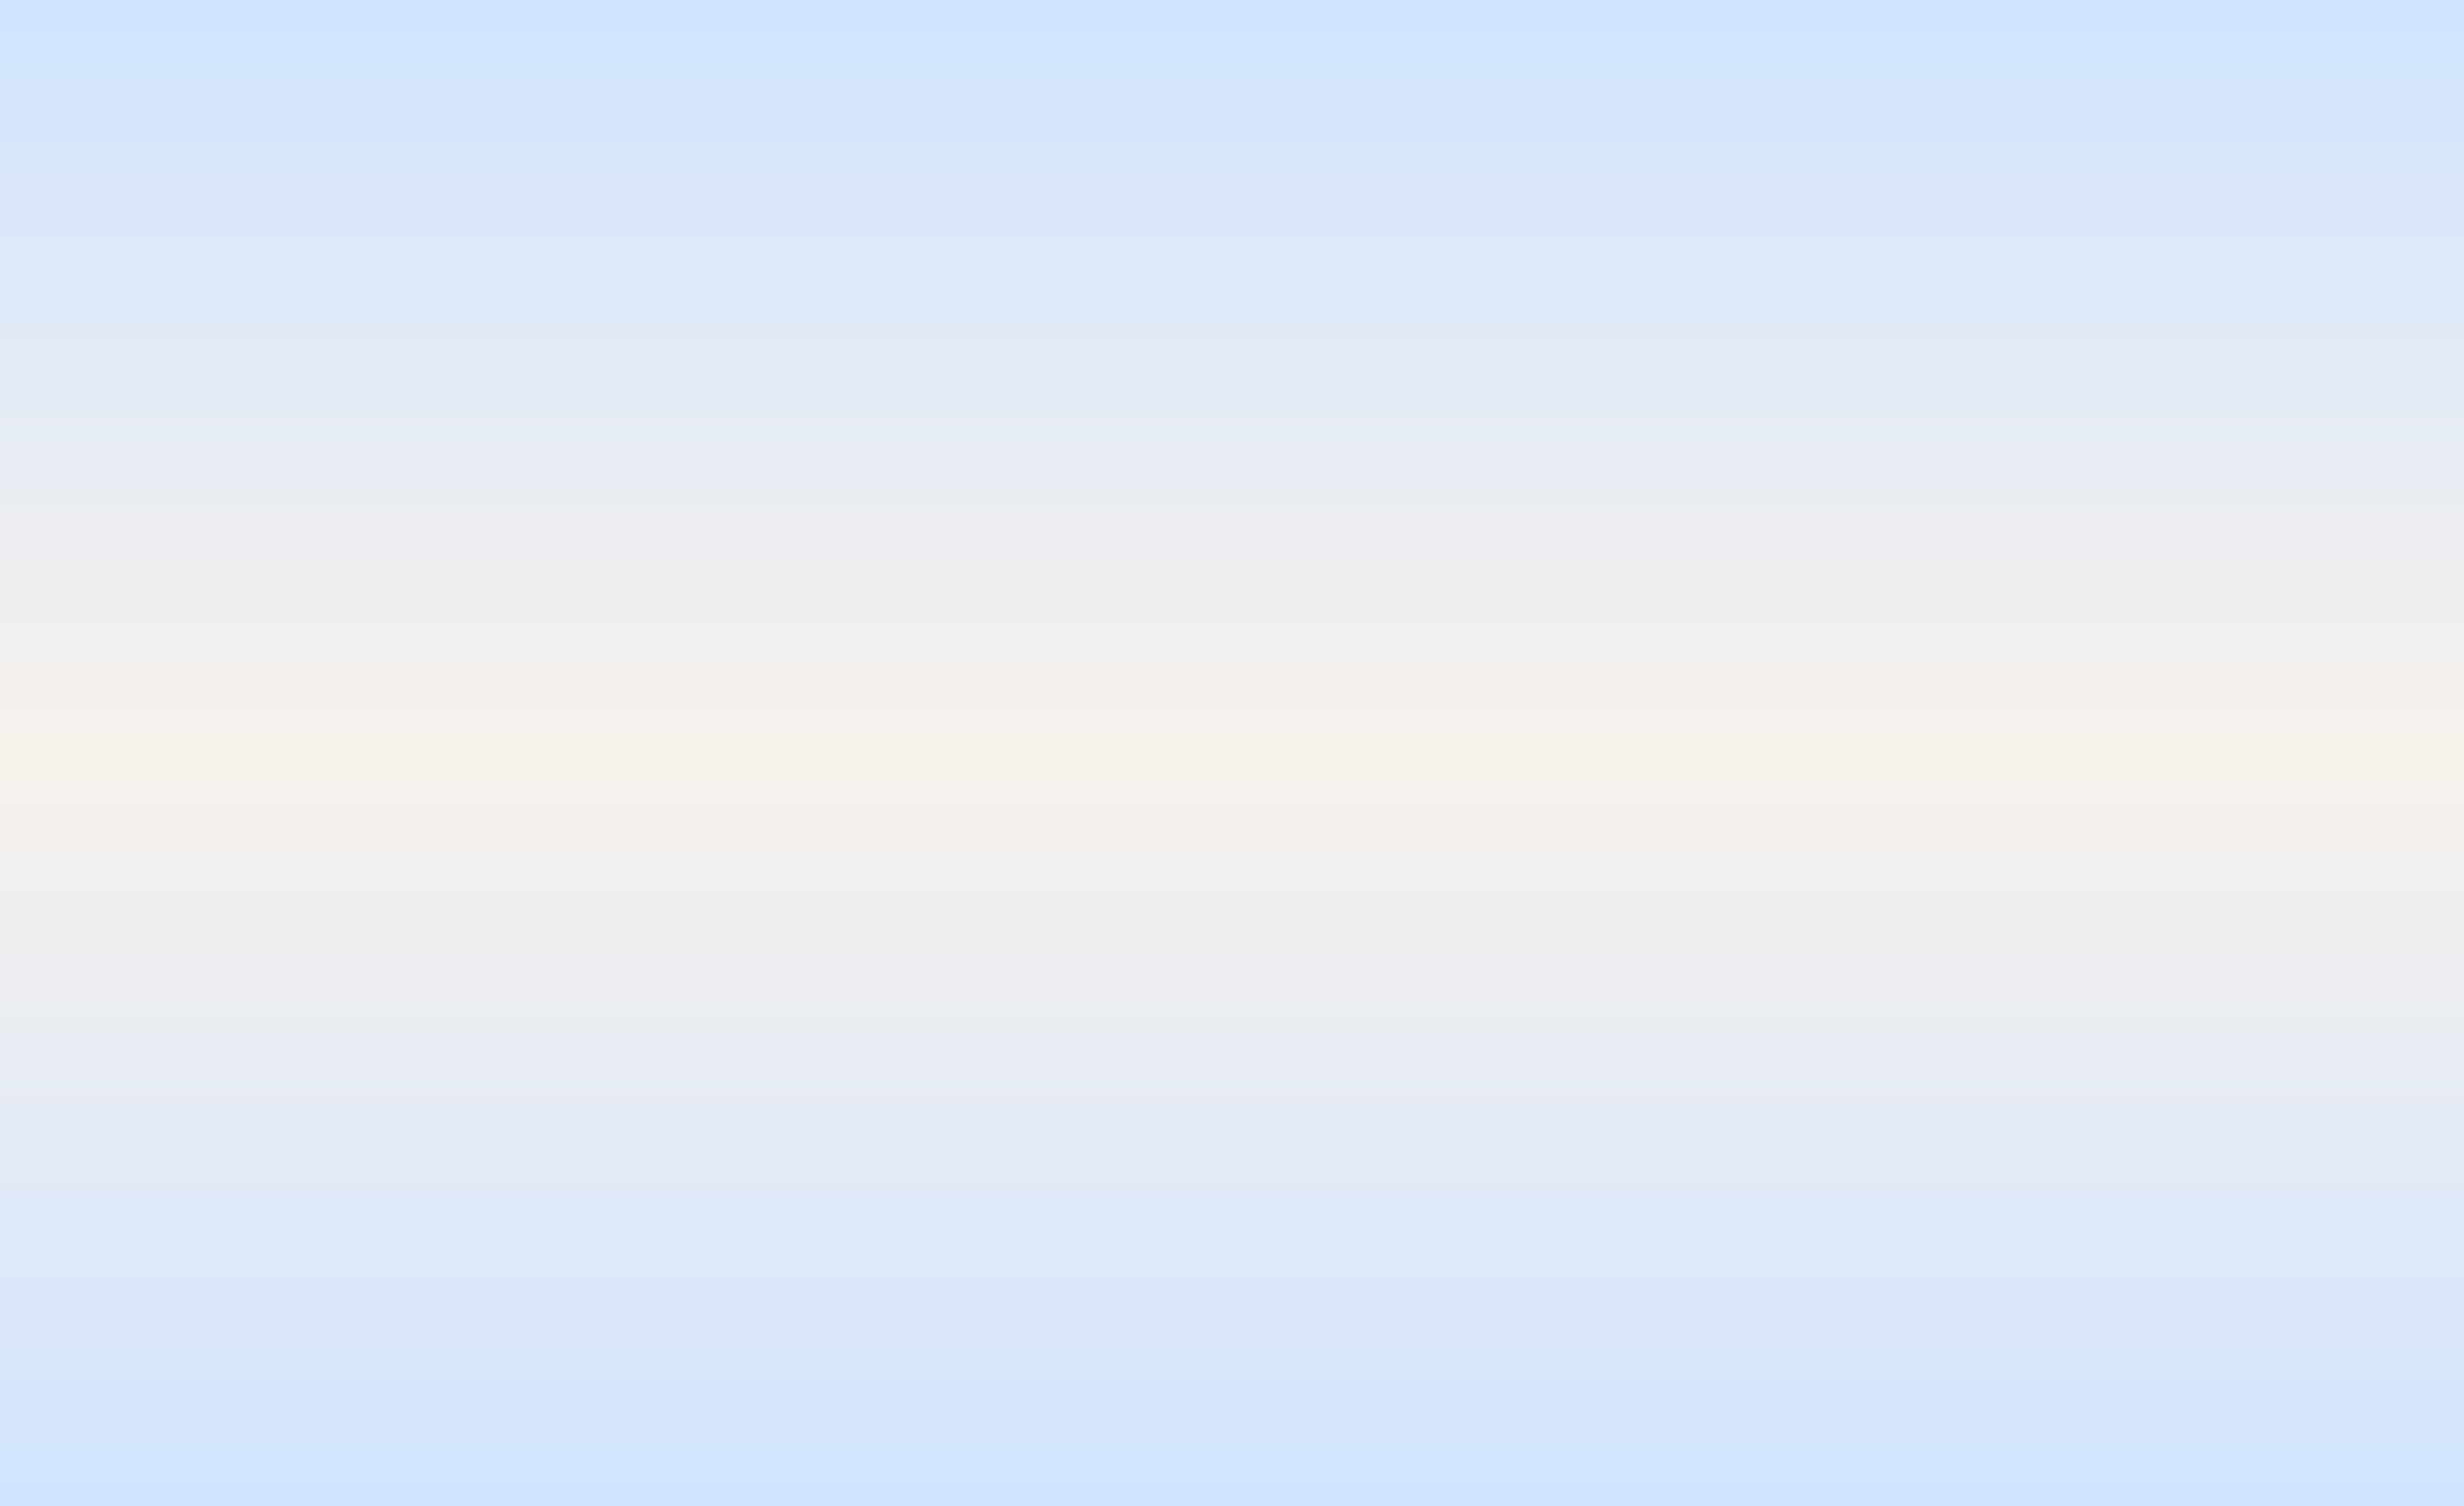
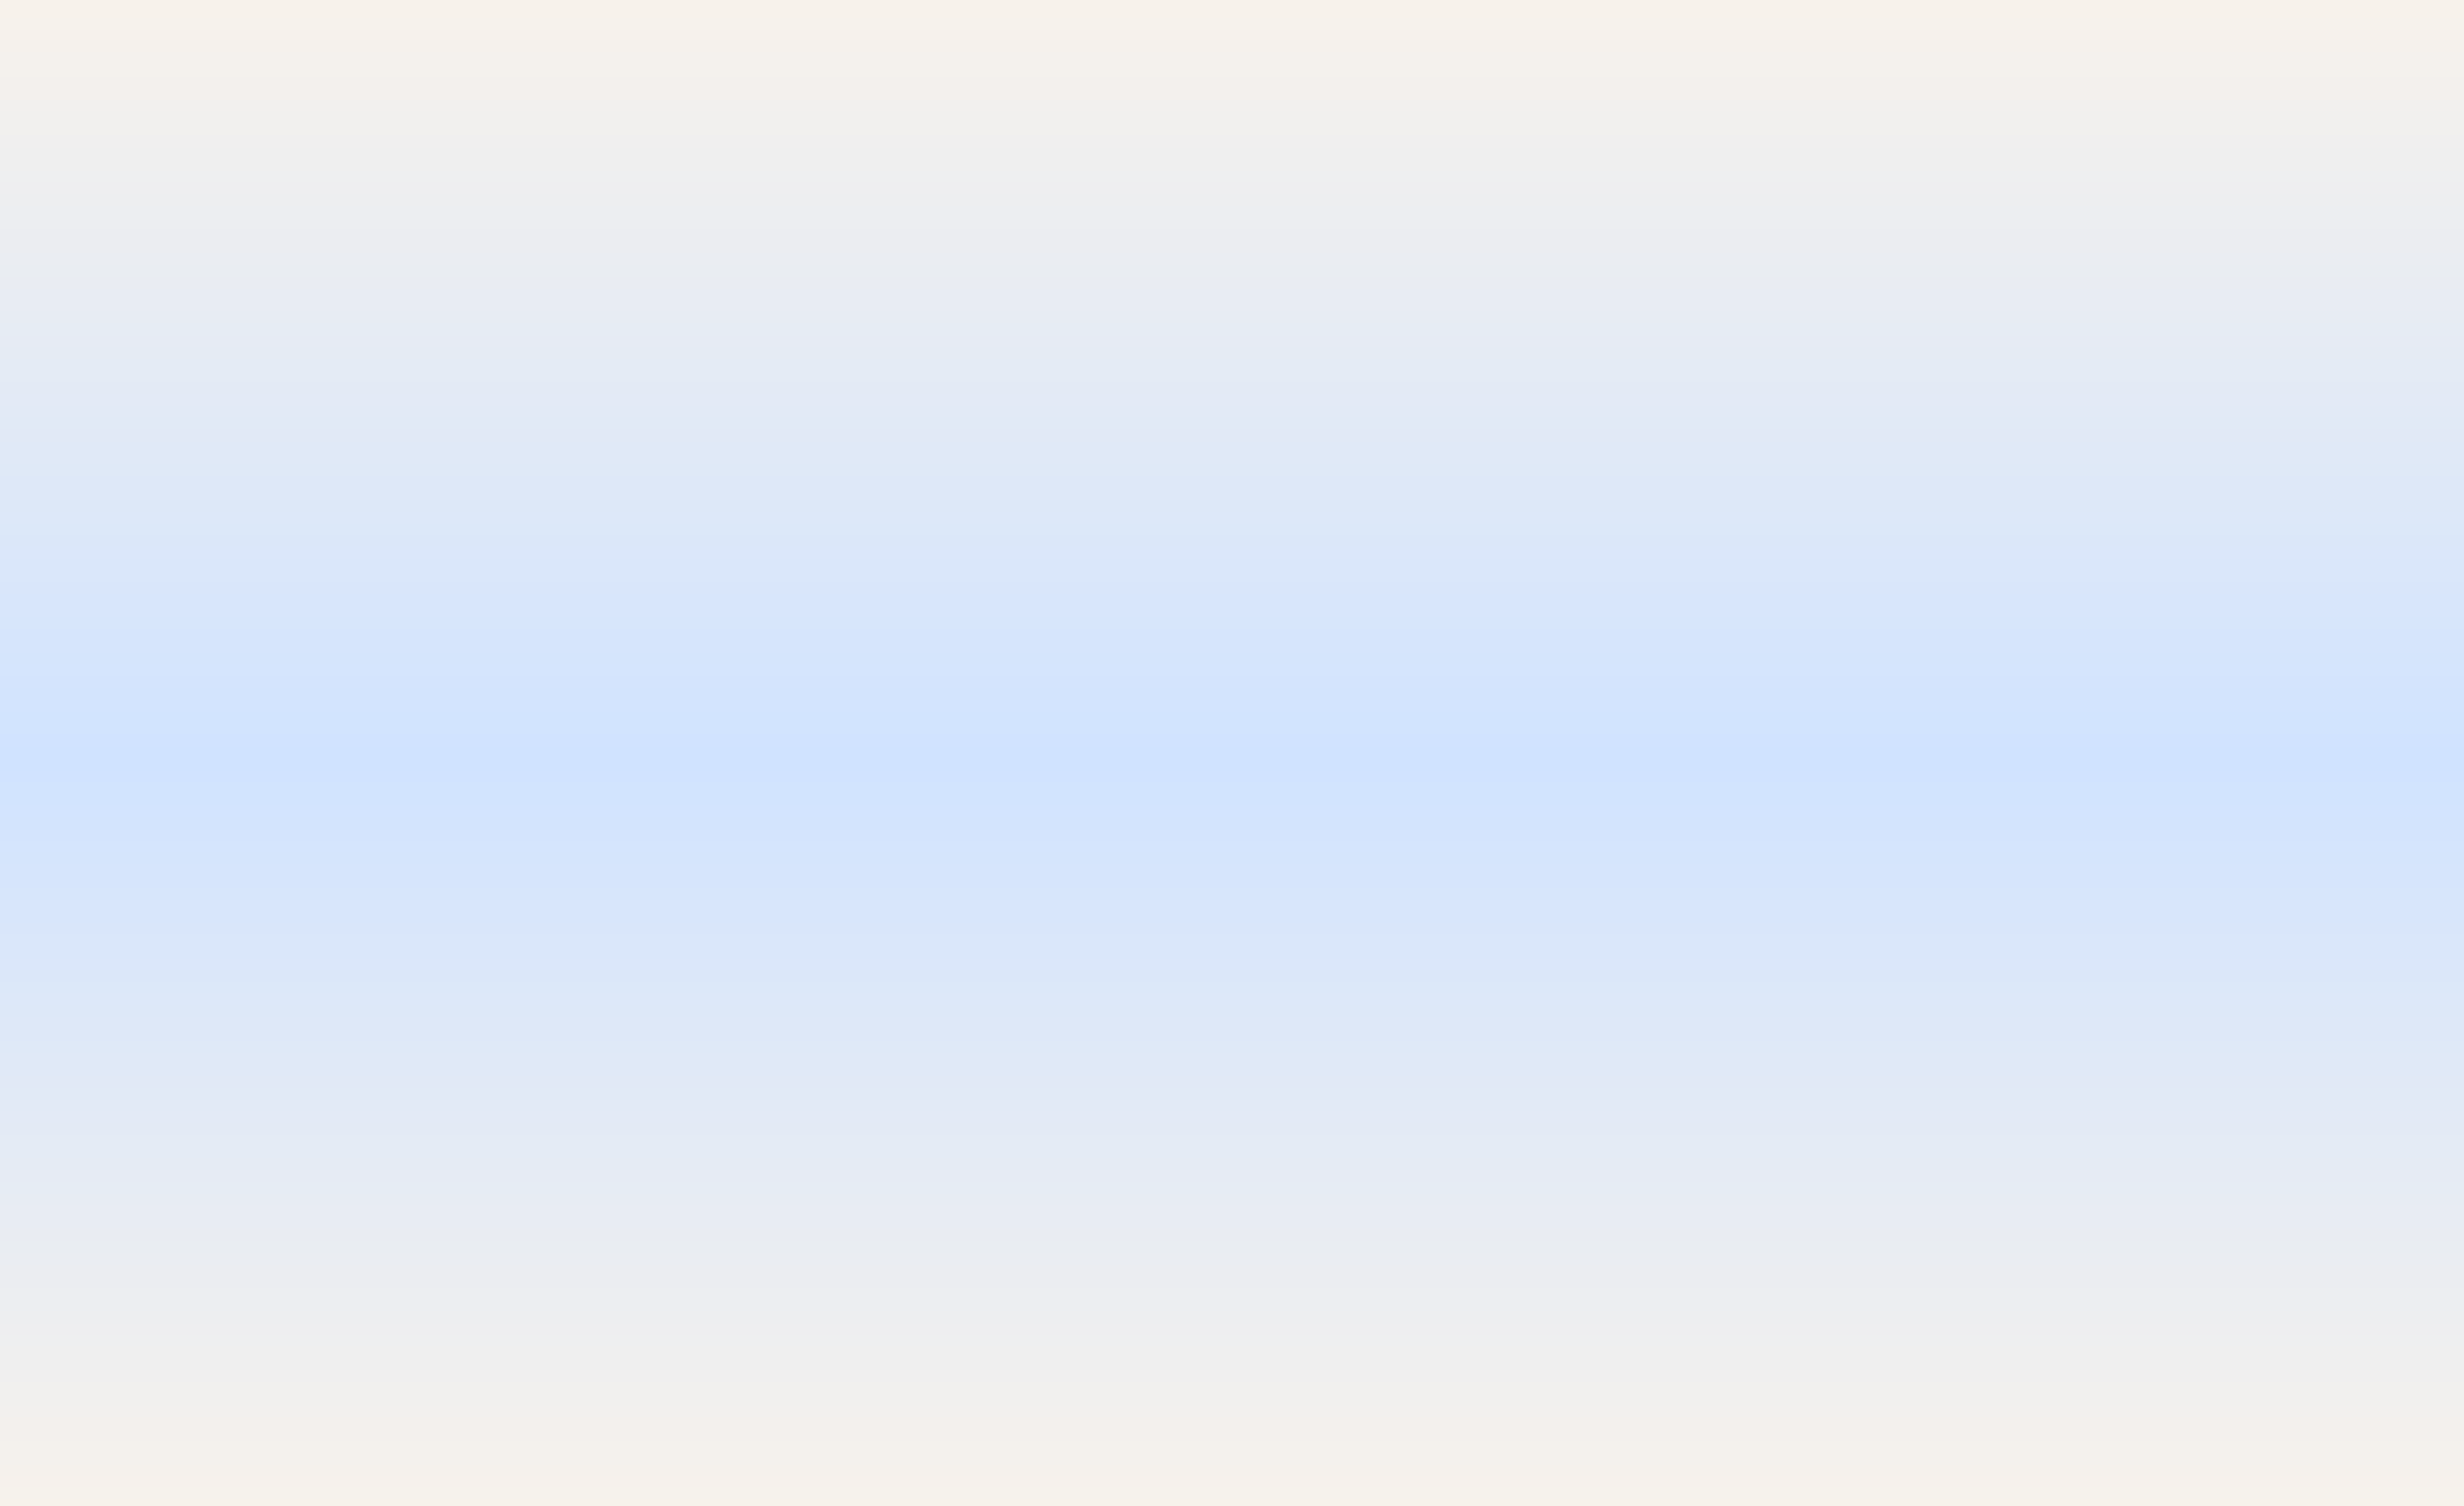
<svg xmlns="http://www.w3.org/2000/svg" width="2560" zoomAndPan="magnify" viewBox="0 0 1920 1173" height="1564" preserveAspectRatio="xMidYMid meet" version="1.0">
  <defs>
-     <linearGradient x1="0" gradientTransform="matrix(0.75, 0, 0, 0.75, 0.0000425575, -0.00002)" y1="0" x2="0" gradientUnits="userSpaceOnUse" y2="1564" id="8e4555726a">
-       <stop stop-opacity="1" stop-color="rgb(81.599%, 89%, 99.998%)" offset="0" />
-       <stop stop-opacity="1" stop-color="rgb(81.718%, 89.046%, 99.937%)" offset="0.008" />
-       <stop stop-opacity="1" stop-color="rgb(81.958%, 89.137%, 99.817%)" offset="0.016" />
-       <stop stop-opacity="1" stop-color="rgb(82.196%, 89.229%, 99.695%)" offset="0.023" />
-       <stop stop-opacity="1" stop-color="rgb(82.436%, 89.322%, 99.573%)" offset="0.031" />
-       <stop stop-opacity="1" stop-color="rgb(82.675%, 89.413%, 99.451%)" offset="0.039" />
-       <stop stop-opacity="1" stop-color="rgb(82.913%, 89.507%, 99.329%)" offset="0.047" />
-       <stop stop-opacity="1" stop-color="rgb(83.153%, 89.598%, 99.207%)" offset="0.055" />
-       <stop stop-opacity="1" stop-color="rgb(83.392%, 89.69%, 99.084%)" offset="0.062" />
-       <stop stop-opacity="1" stop-color="rgb(83.63%, 89.783%, 98.964%)" offset="0.07" />
-       <stop stop-opacity="1" stop-color="rgb(83.87%, 89.874%, 98.842%)" offset="0.078" />
-       <stop stop-opacity="1" stop-color="rgb(84.109%, 89.967%, 98.72%)" offset="0.086" />
-       <stop stop-opacity="1" stop-color="rgb(84.348%, 90.059%, 98.598%)" offset="0.094" />
-       <stop stop-opacity="1" stop-color="rgb(84.587%, 90.152%, 98.476%)" offset="0.102" />
-       <stop stop-opacity="1" stop-color="rgb(84.827%, 90.244%, 98.354%)" offset="0.109" />
-       <stop stop-opacity="1" stop-color="rgb(85.065%, 90.335%, 98.232%)" offset="0.117" />
-       <stop stop-opacity="1" stop-color="rgb(85.304%, 90.428%, 98.109%)" offset="0.125" />
-       <stop stop-opacity="1" stop-color="rgb(85.544%, 90.52%, 97.989%)" offset="0.133" />
-       <stop stop-opacity="1" stop-color="rgb(85.782%, 90.613%, 97.867%)" offset="0.141" />
-       <stop stop-opacity="1" stop-color="rgb(86.021%, 90.704%, 97.745%)" offset="0.148" />
-       <stop stop-opacity="1" stop-color="rgb(86.261%, 90.796%, 97.623%)" offset="0.156" />
-       <stop stop-opacity="1" stop-color="rgb(86.499%, 90.889%, 97.501%)" offset="0.164" />
-       <stop stop-opacity="1" stop-color="rgb(86.739%, 90.981%, 97.379%)" offset="0.172" />
-       <stop stop-opacity="1" stop-color="rgb(86.978%, 91.074%, 97.256%)" offset="0.18" />
-       <stop stop-opacity="1" stop-color="rgb(87.216%, 91.165%, 97.134%)" offset="0.188" />
-       <stop stop-opacity="1" stop-color="rgb(87.456%, 91.258%, 97.014%)" offset="0.195" />
-       <stop stop-opacity="1" stop-color="rgb(87.695%, 91.35%, 96.892%)" offset="0.203" />
-       <stop stop-opacity="1" stop-color="rgb(87.933%, 91.441%, 96.77%)" offset="0.211" />
-       <stop stop-opacity="1" stop-color="rgb(88.173%, 91.534%, 96.648%)" offset="0.219" />
-       <stop stop-opacity="1" stop-color="rgb(88.412%, 91.626%, 96.526%)" offset="0.227" />
-       <stop stop-opacity="1" stop-color="rgb(88.651%, 91.719%, 96.404%)" offset="0.234" />
-       <stop stop-opacity="1" stop-color="rgb(88.89%, 91.811%, 96.281%)" offset="0.242" />
-       <stop stop-opacity="1" stop-color="rgb(89.13%, 91.902%, 96.159%)" offset="0.25" />
-       <stop stop-opacity="1" stop-color="rgb(89.368%, 91.995%, 96.039%)" offset="0.258" />
-       <stop stop-opacity="1" stop-color="rgb(89.607%, 92.087%, 95.917%)" offset="0.266" />
-       <stop stop-opacity="1" stop-color="rgb(89.847%, 92.18%, 95.795%)" offset="0.273" />
-       <stop stop-opacity="1" stop-color="rgb(90.085%, 92.271%, 95.673%)" offset="0.281" />
-       <stop stop-opacity="1" stop-color="rgb(90.324%, 92.365%, 95.551%)" offset="0.289" />
-       <stop stop-opacity="1" stop-color="rgb(90.564%, 92.456%, 95.428%)" offset="0.297" />
-       <stop stop-opacity="1" stop-color="rgb(90.802%, 92.548%, 95.306%)" offset="0.305" />
-       <stop stop-opacity="1" stop-color="rgb(91.042%, 92.641%, 95.184%)" offset="0.312" />
-       <stop stop-opacity="1" stop-color="rgb(91.281%, 92.732%, 95.064%)" offset="0.32" />
-       <stop stop-opacity="1" stop-color="rgb(91.519%, 92.825%, 94.942%)" offset="0.328" />
-       <stop stop-opacity="1" stop-color="rgb(91.759%, 92.917%, 94.82%)" offset="0.336" />
-       <stop stop-opacity="1" stop-color="rgb(91.998%, 93.008%, 94.698%)" offset="0.344" />
-       <stop stop-opacity="1" stop-color="rgb(92.236%, 93.102%, 94.576%)" offset="0.352" />
-       <stop stop-opacity="1" stop-color="rgb(92.476%, 93.193%, 94.453%)" offset="0.359" />
-       <stop stop-opacity="1" stop-color="rgb(92.715%, 93.286%, 94.331%)" offset="0.367" />
-       <stop stop-opacity="1" stop-color="rgb(92.953%, 93.378%, 94.211%)" offset="0.375" />
-       <stop stop-opacity="1" stop-color="rgb(93.193%, 93.471%, 94.089%)" offset="0.383" />
-       <stop stop-opacity="1" stop-color="rgb(93.433%, 93.562%, 93.967%)" offset="0.391" />
-       <stop stop-opacity="1" stop-color="rgb(93.671%, 93.654%, 93.845%)" offset="0.398" />
-       <stop stop-opacity="1" stop-color="rgb(93.91%, 93.747%, 93.723%)" offset="0.406" />
-       <stop stop-opacity="1" stop-color="rgb(94.15%, 93.839%, 93.6%)" offset="0.414" />
-       <stop stop-opacity="1" stop-color="rgb(94.388%, 93.932%, 93.478%)" offset="0.422" />
-       <stop stop-opacity="1" stop-color="rgb(94.627%, 94.023%, 93.356%)" offset="0.43" />
-       <stop stop-opacity="1" stop-color="rgb(94.867%, 94.115%, 93.236%)" offset="0.438" />
-       <stop stop-opacity="1" stop-color="rgb(95.107%, 94.208%, 93.114%)" offset="0.445" />
-       <stop stop-opacity="1" stop-color="rgb(95.345%, 94.299%, 92.992%)" offset="0.453" />
-       <stop stop-opacity="1" stop-color="rgb(95.584%, 94.392%, 92.87%)" offset="0.461" />
-       <stop stop-opacity="1" stop-color="rgb(95.824%, 94.484%, 92.747%)" offset="0.469" />
-       <stop stop-opacity="1" stop-color="rgb(96.062%, 94.576%, 92.625%)" offset="0.477" />
-       <stop stop-opacity="1" stop-color="rgb(96.301%, 94.669%, 92.503%)" offset="0.484" />
-       <stop stop-opacity="1" stop-color="rgb(96.541%, 94.76%, 92.381%)" offset="0.492" />
-       <stop stop-opacity="1" stop-color="rgb(96.779%, 94.853%, 92.261%)" offset="0.5" />
-       <stop stop-opacity="1" stop-color="rgb(96.779%, 94.853%, 92.261%)" offset="0.508" />
-       <stop stop-opacity="1" stop-color="rgb(96.541%, 94.76%, 92.381%)" offset="0.516" />
-       <stop stop-opacity="1" stop-color="rgb(96.301%, 94.669%, 92.503%)" offset="0.523" />
-       <stop stop-opacity="1" stop-color="rgb(96.062%, 94.577%, 92.625%)" offset="0.531" />
-       <stop stop-opacity="1" stop-color="rgb(95.824%, 94.484%, 92.747%)" offset="0.539" />
-       <stop stop-opacity="1" stop-color="rgb(95.584%, 94.392%, 92.87%)" offset="0.547" />
-       <stop stop-opacity="1" stop-color="rgb(95.345%, 94.299%, 92.992%)" offset="0.555" />
-       <stop stop-opacity="1" stop-color="rgb(95.107%, 94.208%, 93.114%)" offset="0.562" />
-       <stop stop-opacity="1" stop-color="rgb(94.867%, 94.115%, 93.236%)" offset="0.57" />
-       <stop stop-opacity="1" stop-color="rgb(94.627%, 94.023%, 93.356%)" offset="0.578" />
-       <stop stop-opacity="1" stop-color="rgb(94.388%, 93.932%, 93.478%)" offset="0.586" />
-       <stop stop-opacity="1" stop-color="rgb(94.15%, 93.839%, 93.6%)" offset="0.594" />
-       <stop stop-opacity="1" stop-color="rgb(93.91%, 93.747%, 93.723%)" offset="0.602" />
-       <stop stop-opacity="1" stop-color="rgb(93.671%, 93.654%, 93.845%)" offset="0.609" />
-       <stop stop-opacity="1" stop-color="rgb(93.433%, 93.562%, 93.967%)" offset="0.617" />
-       <stop stop-opacity="1" stop-color="rgb(93.193%, 93.471%, 94.089%)" offset="0.625" />
-       <stop stop-opacity="1" stop-color="rgb(92.953%, 93.378%, 94.211%)" offset="0.633" />
-       <stop stop-opacity="1" stop-color="rgb(92.715%, 93.286%, 94.331%)" offset="0.641" />
-       <stop stop-opacity="1" stop-color="rgb(92.476%, 93.193%, 94.453%)" offset="0.648" />
-       <stop stop-opacity="1" stop-color="rgb(92.236%, 93.102%, 94.576%)" offset="0.656" />
-       <stop stop-opacity="1" stop-color="rgb(91.998%, 93.008%, 94.698%)" offset="0.664" />
-       <stop stop-opacity="1" stop-color="rgb(91.759%, 92.917%, 94.82%)" offset="0.672" />
-       <stop stop-opacity="1" stop-color="rgb(91.519%, 92.825%, 94.942%)" offset="0.68" />
-       <stop stop-opacity="1" stop-color="rgb(91.281%, 92.732%, 95.064%)" offset="0.688" />
-       <stop stop-opacity="1" stop-color="rgb(91.042%, 92.641%, 95.184%)" offset="0.695" />
-       <stop stop-opacity="1" stop-color="rgb(90.802%, 92.548%, 95.306%)" offset="0.703" />
-       <stop stop-opacity="1" stop-color="rgb(90.564%, 92.456%, 95.428%)" offset="0.711" />
-       <stop stop-opacity="1" stop-color="rgb(90.324%, 92.365%, 95.551%)" offset="0.719" />
-       <stop stop-opacity="1" stop-color="rgb(90.085%, 92.271%, 95.673%)" offset="0.727" />
-       <stop stop-opacity="1" stop-color="rgb(89.847%, 92.18%, 95.795%)" offset="0.734" />
-       <stop stop-opacity="1" stop-color="rgb(89.607%, 92.087%, 95.917%)" offset="0.742" />
-       <stop stop-opacity="1" stop-color="rgb(89.368%, 91.995%, 96.039%)" offset="0.75" />
-       <stop stop-opacity="1" stop-color="rgb(89.13%, 91.902%, 96.159%)" offset="0.758" />
-       <stop stop-opacity="1" stop-color="rgb(88.89%, 91.811%, 96.281%)" offset="0.766" />
-       <stop stop-opacity="1" stop-color="rgb(88.651%, 91.719%, 96.404%)" offset="0.773" />
-       <stop stop-opacity="1" stop-color="rgb(88.412%, 91.626%, 96.526%)" offset="0.781" />
-       <stop stop-opacity="1" stop-color="rgb(88.173%, 91.534%, 96.648%)" offset="0.789" />
-       <stop stop-opacity="1" stop-color="rgb(87.933%, 91.441%, 96.77%)" offset="0.797" />
-       <stop stop-opacity="1" stop-color="rgb(87.695%, 91.35%, 96.892%)" offset="0.805" />
-       <stop stop-opacity="1" stop-color="rgb(87.456%, 91.258%, 97.014%)" offset="0.812" />
-       <stop stop-opacity="1" stop-color="rgb(87.216%, 91.165%, 97.134%)" offset="0.82" />
-       <stop stop-opacity="1" stop-color="rgb(86.978%, 91.074%, 97.256%)" offset="0.828" />
-       <stop stop-opacity="1" stop-color="rgb(86.739%, 90.981%, 97.379%)" offset="0.836" />
-       <stop stop-opacity="1" stop-color="rgb(86.499%, 90.889%, 97.501%)" offset="0.844" />
-       <stop stop-opacity="1" stop-color="rgb(86.261%, 90.796%, 97.623%)" offset="0.852" />
-       <stop stop-opacity="1" stop-color="rgb(86.021%, 90.704%, 97.745%)" offset="0.859" />
-       <stop stop-opacity="1" stop-color="rgb(85.782%, 90.613%, 97.867%)" offset="0.867" />
-       <stop stop-opacity="1" stop-color="rgb(85.544%, 90.52%, 97.989%)" offset="0.875" />
-       <stop stop-opacity="1" stop-color="rgb(85.304%, 90.428%, 98.109%)" offset="0.883" />
-       <stop stop-opacity="1" stop-color="rgb(85.065%, 90.335%, 98.232%)" offset="0.891" />
-       <stop stop-opacity="1" stop-color="rgb(84.827%, 90.244%, 98.354%)" offset="0.898" />
-       <stop stop-opacity="1" stop-color="rgb(84.587%, 90.152%, 98.476%)" offset="0.906" />
-       <stop stop-opacity="1" stop-color="rgb(84.348%, 90.059%, 98.598%)" offset="0.914" />
-       <stop stop-opacity="1" stop-color="rgb(84.109%, 89.967%, 98.72%)" offset="0.922" />
-       <stop stop-opacity="1" stop-color="rgb(83.87%, 89.874%, 98.842%)" offset="0.93" />
-       <stop stop-opacity="1" stop-color="rgb(83.63%, 89.783%, 98.964%)" offset="0.938" />
-       <stop stop-opacity="1" stop-color="rgb(83.392%, 89.69%, 99.084%)" offset="0.945" />
-       <stop stop-opacity="1" stop-color="rgb(83.153%, 89.598%, 99.207%)" offset="0.953" />
-       <stop stop-opacity="1" stop-color="rgb(82.913%, 89.507%, 99.329%)" offset="0.961" />
-       <stop stop-opacity="1" stop-color="rgb(82.675%, 89.413%, 99.451%)" offset="0.969" />
-       <stop stop-opacity="1" stop-color="rgb(82.436%, 89.322%, 99.573%)" offset="0.977" />
-       <stop stop-opacity="1" stop-color="rgb(82.196%, 89.229%, 99.695%)" offset="0.984" />
-       <stop stop-opacity="1" stop-color="rgb(81.958%, 89.137%, 99.817%)" offset="0.992" />
-       <stop stop-opacity="1" stop-color="rgb(81.718%, 89.046%, 99.937%)" offset="1" />
+     <linearGradient x1="0" gradientTransform="matrix(0.75, 0, 0, 0.75, 0.0000425575, -0.00002)" y1="0" x2="0" gradientUnits="userSpaceOnUse" y2="1564" id="55cd7d2a04">
+       <stop stop-opacity="1" stop-color="rgb(96.899%, 94.899%, 92.2%)" offset="0" />
+       <stop stop-opacity="1" stop-color="rgb(96.779%, 94.853%, 92.261%)" offset="0.008" />
+       <stop stop-opacity="1" stop-color="rgb(96.541%, 94.76%, 92.381%)" offset="0.016" />
+       <stop stop-opacity="1" stop-color="rgb(96.301%, 94.669%, 92.503%)" offset="0.023" />
+       <stop stop-opacity="1" stop-color="rgb(96.062%, 94.576%, 92.625%)" offset="0.031" />
+       <stop stop-opacity="1" stop-color="rgb(95.824%, 94.484%, 92.747%)" offset="0.039" />
+       <stop stop-opacity="1" stop-color="rgb(95.584%, 94.392%, 92.87%)" offset="0.047" />
+       <stop stop-opacity="1" stop-color="rgb(95.345%, 94.299%, 92.992%)" offset="0.055" />
+       <stop stop-opacity="1" stop-color="rgb(95.107%, 94.208%, 93.114%)" offset="0.062" />
+       <stop stop-opacity="1" stop-color="rgb(94.867%, 94.115%, 93.236%)" offset="0.07" />
+       <stop stop-opacity="1" stop-color="rgb(94.627%, 94.023%, 93.356%)" offset="0.078" />
+       <stop stop-opacity="1" stop-color="rgb(94.388%, 93.932%, 93.478%)" offset="0.086" />
+       <stop stop-opacity="1" stop-color="rgb(94.15%, 93.839%, 93.6%)" offset="0.094" />
+       <stop stop-opacity="1" stop-color="rgb(93.91%, 93.747%, 93.723%)" offset="0.102" />
+       <stop stop-opacity="1" stop-color="rgb(93.671%, 93.654%, 93.845%)" offset="0.109" />
+       <stop stop-opacity="1" stop-color="rgb(93.433%, 93.562%, 93.967%)" offset="0.117" />
+       <stop stop-opacity="1" stop-color="rgb(93.193%, 93.471%, 94.089%)" offset="0.125" />
+       <stop stop-opacity="1" stop-color="rgb(92.953%, 93.378%, 94.211%)" offset="0.133" />
+       <stop stop-opacity="1" stop-color="rgb(92.715%, 93.286%, 94.331%)" offset="0.141" />
+       <stop stop-opacity="1" stop-color="rgb(92.476%, 93.193%, 94.453%)" offset="0.148" />
+       <stop stop-opacity="1" stop-color="rgb(92.236%, 93.102%, 94.576%)" offset="0.156" />
+       <stop stop-opacity="1" stop-color="rgb(91.998%, 93.008%, 94.698%)" offset="0.164" />
+       <stop stop-opacity="1" stop-color="rgb(91.759%, 92.917%, 94.82%)" offset="0.172" />
+       <stop stop-opacity="1" stop-color="rgb(91.519%, 92.825%, 94.942%)" offset="0.18" />
+       <stop stop-opacity="1" stop-color="rgb(91.281%, 92.732%, 95.064%)" offset="0.188" />
+       <stop stop-opacity="1" stop-color="rgb(91.042%, 92.641%, 95.184%)" offset="0.195" />
+       <stop stop-opacity="1" stop-color="rgb(90.802%, 92.548%, 95.306%)" offset="0.203" />
+       <stop stop-opacity="1" stop-color="rgb(90.564%, 92.456%, 95.428%)" offset="0.211" />
+       <stop stop-opacity="1" stop-color="rgb(90.324%, 92.365%, 95.551%)" offset="0.219" />
+       <stop stop-opacity="1" stop-color="rgb(90.085%, 92.271%, 95.673%)" offset="0.227" />
+       <stop stop-opacity="1" stop-color="rgb(89.847%, 92.18%, 95.795%)" offset="0.234" />
+       <stop stop-opacity="1" stop-color="rgb(89.607%, 92.087%, 95.917%)" offset="0.242" />
+       <stop stop-opacity="1" stop-color="rgb(89.368%, 91.995%, 96.039%)" offset="0.25" />
+       <stop stop-opacity="1" stop-color="rgb(89.13%, 91.902%, 96.159%)" offset="0.258" />
+       <stop stop-opacity="1" stop-color="rgb(88.89%, 91.811%, 96.281%)" offset="0.266" />
+       <stop stop-opacity="1" stop-color="rgb(88.651%, 91.719%, 96.404%)" offset="0.273" />
+       <stop stop-opacity="1" stop-color="rgb(88.412%, 91.626%, 96.526%)" offset="0.281" />
+       <stop stop-opacity="1" stop-color="rgb(88.173%, 91.534%, 96.648%)" offset="0.289" />
+       <stop stop-opacity="1" stop-color="rgb(87.933%, 91.441%, 96.77%)" offset="0.297" />
+       <stop stop-opacity="1" stop-color="rgb(87.695%, 91.35%, 96.892%)" offset="0.305" />
+       <stop stop-opacity="1" stop-color="rgb(87.456%, 91.258%, 97.014%)" offset="0.312" />
+       <stop stop-opacity="1" stop-color="rgb(87.216%, 91.165%, 97.134%)" offset="0.32" />
+       <stop stop-opacity="1" stop-color="rgb(86.978%, 91.074%, 97.256%)" offset="0.328" />
+       <stop stop-opacity="1" stop-color="rgb(86.739%, 90.981%, 97.379%)" offset="0.336" />
+       <stop stop-opacity="1" stop-color="rgb(86.499%, 90.889%, 97.501%)" offset="0.344" />
+       <stop stop-opacity="1" stop-color="rgb(86.261%, 90.796%, 97.623%)" offset="0.352" />
+       <stop stop-opacity="1" stop-color="rgb(86.021%, 90.704%, 97.745%)" offset="0.359" />
+       <stop stop-opacity="1" stop-color="rgb(85.782%, 90.613%, 97.867%)" offset="0.367" />
+       <stop stop-opacity="1" stop-color="rgb(85.544%, 90.52%, 97.989%)" offset="0.375" />
+       <stop stop-opacity="1" stop-color="rgb(85.304%, 90.428%, 98.109%)" offset="0.383" />
+       <stop stop-opacity="1" stop-color="rgb(85.065%, 90.335%, 98.232%)" offset="0.391" />
+       <stop stop-opacity="1" stop-color="rgb(84.827%, 90.244%, 98.354%)" offset="0.398" />
+       <stop stop-opacity="1" stop-color="rgb(84.587%, 90.152%, 98.476%)" offset="0.406" />
+       <stop stop-opacity="1" stop-color="rgb(84.348%, 90.059%, 98.598%)" offset="0.414" />
+       <stop stop-opacity="1" stop-color="rgb(84.109%, 89.967%, 98.72%)" offset="0.422" />
+       <stop stop-opacity="1" stop-color="rgb(83.87%, 89.874%, 98.842%)" offset="0.43" />
+       <stop stop-opacity="1" stop-color="rgb(83.63%, 89.783%, 98.964%)" offset="0.438" />
+       <stop stop-opacity="1" stop-color="rgb(83.392%, 89.69%, 99.084%)" offset="0.445" />
+       <stop stop-opacity="1" stop-color="rgb(83.153%, 89.598%, 99.207%)" offset="0.453" />
+       <stop stop-opacity="1" stop-color="rgb(82.913%, 89.507%, 99.329%)" offset="0.461" />
+       <stop stop-opacity="1" stop-color="rgb(82.675%, 89.413%, 99.451%)" offset="0.469" />
+       <stop stop-opacity="1" stop-color="rgb(82.436%, 89.322%, 99.573%)" offset="0.477" />
+       <stop stop-opacity="1" stop-color="rgb(82.196%, 89.229%, 99.695%)" offset="0.484" />
+       <stop stop-opacity="1" stop-color="rgb(81.958%, 89.137%, 99.817%)" offset="0.492" />
+       <stop stop-opacity="1" stop-color="rgb(81.718%, 89.046%, 99.937%)" offset="0.5" />
+       <stop stop-opacity="1" stop-color="rgb(81.718%, 89.046%, 99.937%)" offset="0.508" />
+       <stop stop-opacity="1" stop-color="rgb(81.958%, 89.137%, 99.817%)" offset="0.516" />
+       <stop stop-opacity="1" stop-color="rgb(82.196%, 89.229%, 99.695%)" offset="0.523" />
+       <stop stop-opacity="1" stop-color="rgb(82.436%, 89.322%, 99.573%)" offset="0.531" />
+       <stop stop-opacity="1" stop-color="rgb(82.675%, 89.413%, 99.451%)" offset="0.539" />
+       <stop stop-opacity="1" stop-color="rgb(82.913%, 89.507%, 99.329%)" offset="0.547" />
+       <stop stop-opacity="1" stop-color="rgb(83.153%, 89.598%, 99.207%)" offset="0.555" />
+       <stop stop-opacity="1" stop-color="rgb(83.392%, 89.69%, 99.084%)" offset="0.562" />
+       <stop stop-opacity="1" stop-color="rgb(83.63%, 89.783%, 98.964%)" offset="0.57" />
+       <stop stop-opacity="1" stop-color="rgb(83.87%, 89.874%, 98.842%)" offset="0.578" />
+       <stop stop-opacity="1" stop-color="rgb(84.109%, 89.967%, 98.72%)" offset="0.586" />
+       <stop stop-opacity="1" stop-color="rgb(84.348%, 90.059%, 98.598%)" offset="0.594" />
+       <stop stop-opacity="1" stop-color="rgb(84.587%, 90.152%, 98.476%)" offset="0.602" />
+       <stop stop-opacity="1" stop-color="rgb(84.827%, 90.244%, 98.354%)" offset="0.609" />
+       <stop stop-opacity="1" stop-color="rgb(85.065%, 90.335%, 98.232%)" offset="0.617" />
+       <stop stop-opacity="1" stop-color="rgb(85.304%, 90.428%, 98.109%)" offset="0.625" />
+       <stop stop-opacity="1" stop-color="rgb(85.544%, 90.52%, 97.989%)" offset="0.633" />
+       <stop stop-opacity="1" stop-color="rgb(85.782%, 90.613%, 97.867%)" offset="0.641" />
+       <stop stop-opacity="1" stop-color="rgb(86.021%, 90.704%, 97.745%)" offset="0.648" />
+       <stop stop-opacity="1" stop-color="rgb(86.261%, 90.796%, 97.623%)" offset="0.656" />
+       <stop stop-opacity="1" stop-color="rgb(86.499%, 90.889%, 97.501%)" offset="0.664" />
+       <stop stop-opacity="1" stop-color="rgb(86.739%, 90.981%, 97.379%)" offset="0.672" />
+       <stop stop-opacity="1" stop-color="rgb(86.978%, 91.074%, 97.256%)" offset="0.68" />
+       <stop stop-opacity="1" stop-color="rgb(87.216%, 91.165%, 97.134%)" offset="0.688" />
+       <stop stop-opacity="1" stop-color="rgb(87.456%, 91.258%, 97.014%)" offset="0.695" />
+       <stop stop-opacity="1" stop-color="rgb(87.695%, 91.35%, 96.892%)" offset="0.703" />
+       <stop stop-opacity="1" stop-color="rgb(87.933%, 91.441%, 96.77%)" offset="0.711" />
+       <stop stop-opacity="1" stop-color="rgb(88.173%, 91.534%, 96.648%)" offset="0.719" />
+       <stop stop-opacity="1" stop-color="rgb(88.412%, 91.626%, 96.526%)" offset="0.727" />
+       <stop stop-opacity="1" stop-color="rgb(88.651%, 91.719%, 96.404%)" offset="0.734" />
+       <stop stop-opacity="1" stop-color="rgb(88.89%, 91.811%, 96.281%)" offset="0.742" />
+       <stop stop-opacity="1" stop-color="rgb(89.13%, 91.902%, 96.159%)" offset="0.75" />
+       <stop stop-opacity="1" stop-color="rgb(89.368%, 91.995%, 96.039%)" offset="0.758" />
+       <stop stop-opacity="1" stop-color="rgb(89.607%, 92.087%, 95.917%)" offset="0.766" />
+       <stop stop-opacity="1" stop-color="rgb(89.847%, 92.18%, 95.795%)" offset="0.773" />
+       <stop stop-opacity="1" stop-color="rgb(90.085%, 92.271%, 95.673%)" offset="0.781" />
+       <stop stop-opacity="1" stop-color="rgb(90.324%, 92.365%, 95.551%)" offset="0.789" />
+       <stop stop-opacity="1" stop-color="rgb(90.564%, 92.456%, 95.428%)" offset="0.797" />
+       <stop stop-opacity="1" stop-color="rgb(90.802%, 92.548%, 95.306%)" offset="0.805" />
+       <stop stop-opacity="1" stop-color="rgb(91.042%, 92.641%, 95.184%)" offset="0.812" />
+       <stop stop-opacity="1" stop-color="rgb(91.281%, 92.732%, 95.064%)" offset="0.82" />
+       <stop stop-opacity="1" stop-color="rgb(91.519%, 92.825%, 94.942%)" offset="0.828" />
+       <stop stop-opacity="1" stop-color="rgb(91.759%, 92.917%, 94.82%)" offset="0.836" />
+       <stop stop-opacity="1" stop-color="rgb(91.998%, 93.008%, 94.698%)" offset="0.844" />
+       <stop stop-opacity="1" stop-color="rgb(92.236%, 93.102%, 94.576%)" offset="0.852" />
+       <stop stop-opacity="1" stop-color="rgb(92.476%, 93.193%, 94.453%)" offset="0.859" />
+       <stop stop-opacity="1" stop-color="rgb(92.715%, 93.286%, 94.331%)" offset="0.867" />
+       <stop stop-opacity="1" stop-color="rgb(92.953%, 93.378%, 94.211%)" offset="0.875" />
+       <stop stop-opacity="1" stop-color="rgb(93.193%, 93.471%, 94.089%)" offset="0.883" />
+       <stop stop-opacity="1" stop-color="rgb(93.433%, 93.562%, 93.967%)" offset="0.891" />
+       <stop stop-opacity="1" stop-color="rgb(93.671%, 93.654%, 93.845%)" offset="0.898" />
+       <stop stop-opacity="1" stop-color="rgb(93.91%, 93.747%, 93.723%)" offset="0.906" />
+       <stop stop-opacity="1" stop-color="rgb(94.15%, 93.839%, 93.6%)" offset="0.914" />
+       <stop stop-opacity="1" stop-color="rgb(94.388%, 93.932%, 93.478%)" offset="0.922" />
+       <stop stop-opacity="1" stop-color="rgb(94.627%, 94.023%, 93.356%)" offset="0.93" />
+       <stop stop-opacity="1" stop-color="rgb(94.867%, 94.115%, 93.236%)" offset="0.938" />
+       <stop stop-opacity="1" stop-color="rgb(95.107%, 94.208%, 93.114%)" offset="0.945" />
+       <stop stop-opacity="1" stop-color="rgb(95.345%, 94.299%, 92.992%)" offset="0.953" />
+       <stop stop-opacity="1" stop-color="rgb(95.584%, 94.392%, 92.87%)" offset="0.961" />
+       <stop stop-opacity="1" stop-color="rgb(95.824%, 94.484%, 92.747%)" offset="0.969" />
+       <stop stop-opacity="1" stop-color="rgb(96.062%, 94.576%, 92.625%)" offset="0.977" />
+       <stop stop-opacity="1" stop-color="rgb(96.301%, 94.669%, 92.503%)" offset="0.984" />
+       <stop stop-opacity="1" stop-color="rgb(96.541%, 94.76%, 92.381%)" offset="0.992" />
+       <stop stop-opacity="1" stop-color="rgb(96.779%, 94.853%, 92.261%)" offset="1" />
    </linearGradient>
  </defs>
  <rect x="-192" width="2304" fill="#ffffff" y="-117.3" height="1407.6" fill-opacity="1" />
-   <rect x="-192" fill="url(#8e4555726a)" width="2304" y="-117.3" height="1407.6" />
+   <rect x="-192" fill="url(#55cd7d2a04)" width="2304" y="-117.3" height="1407.6" />
</svg>
